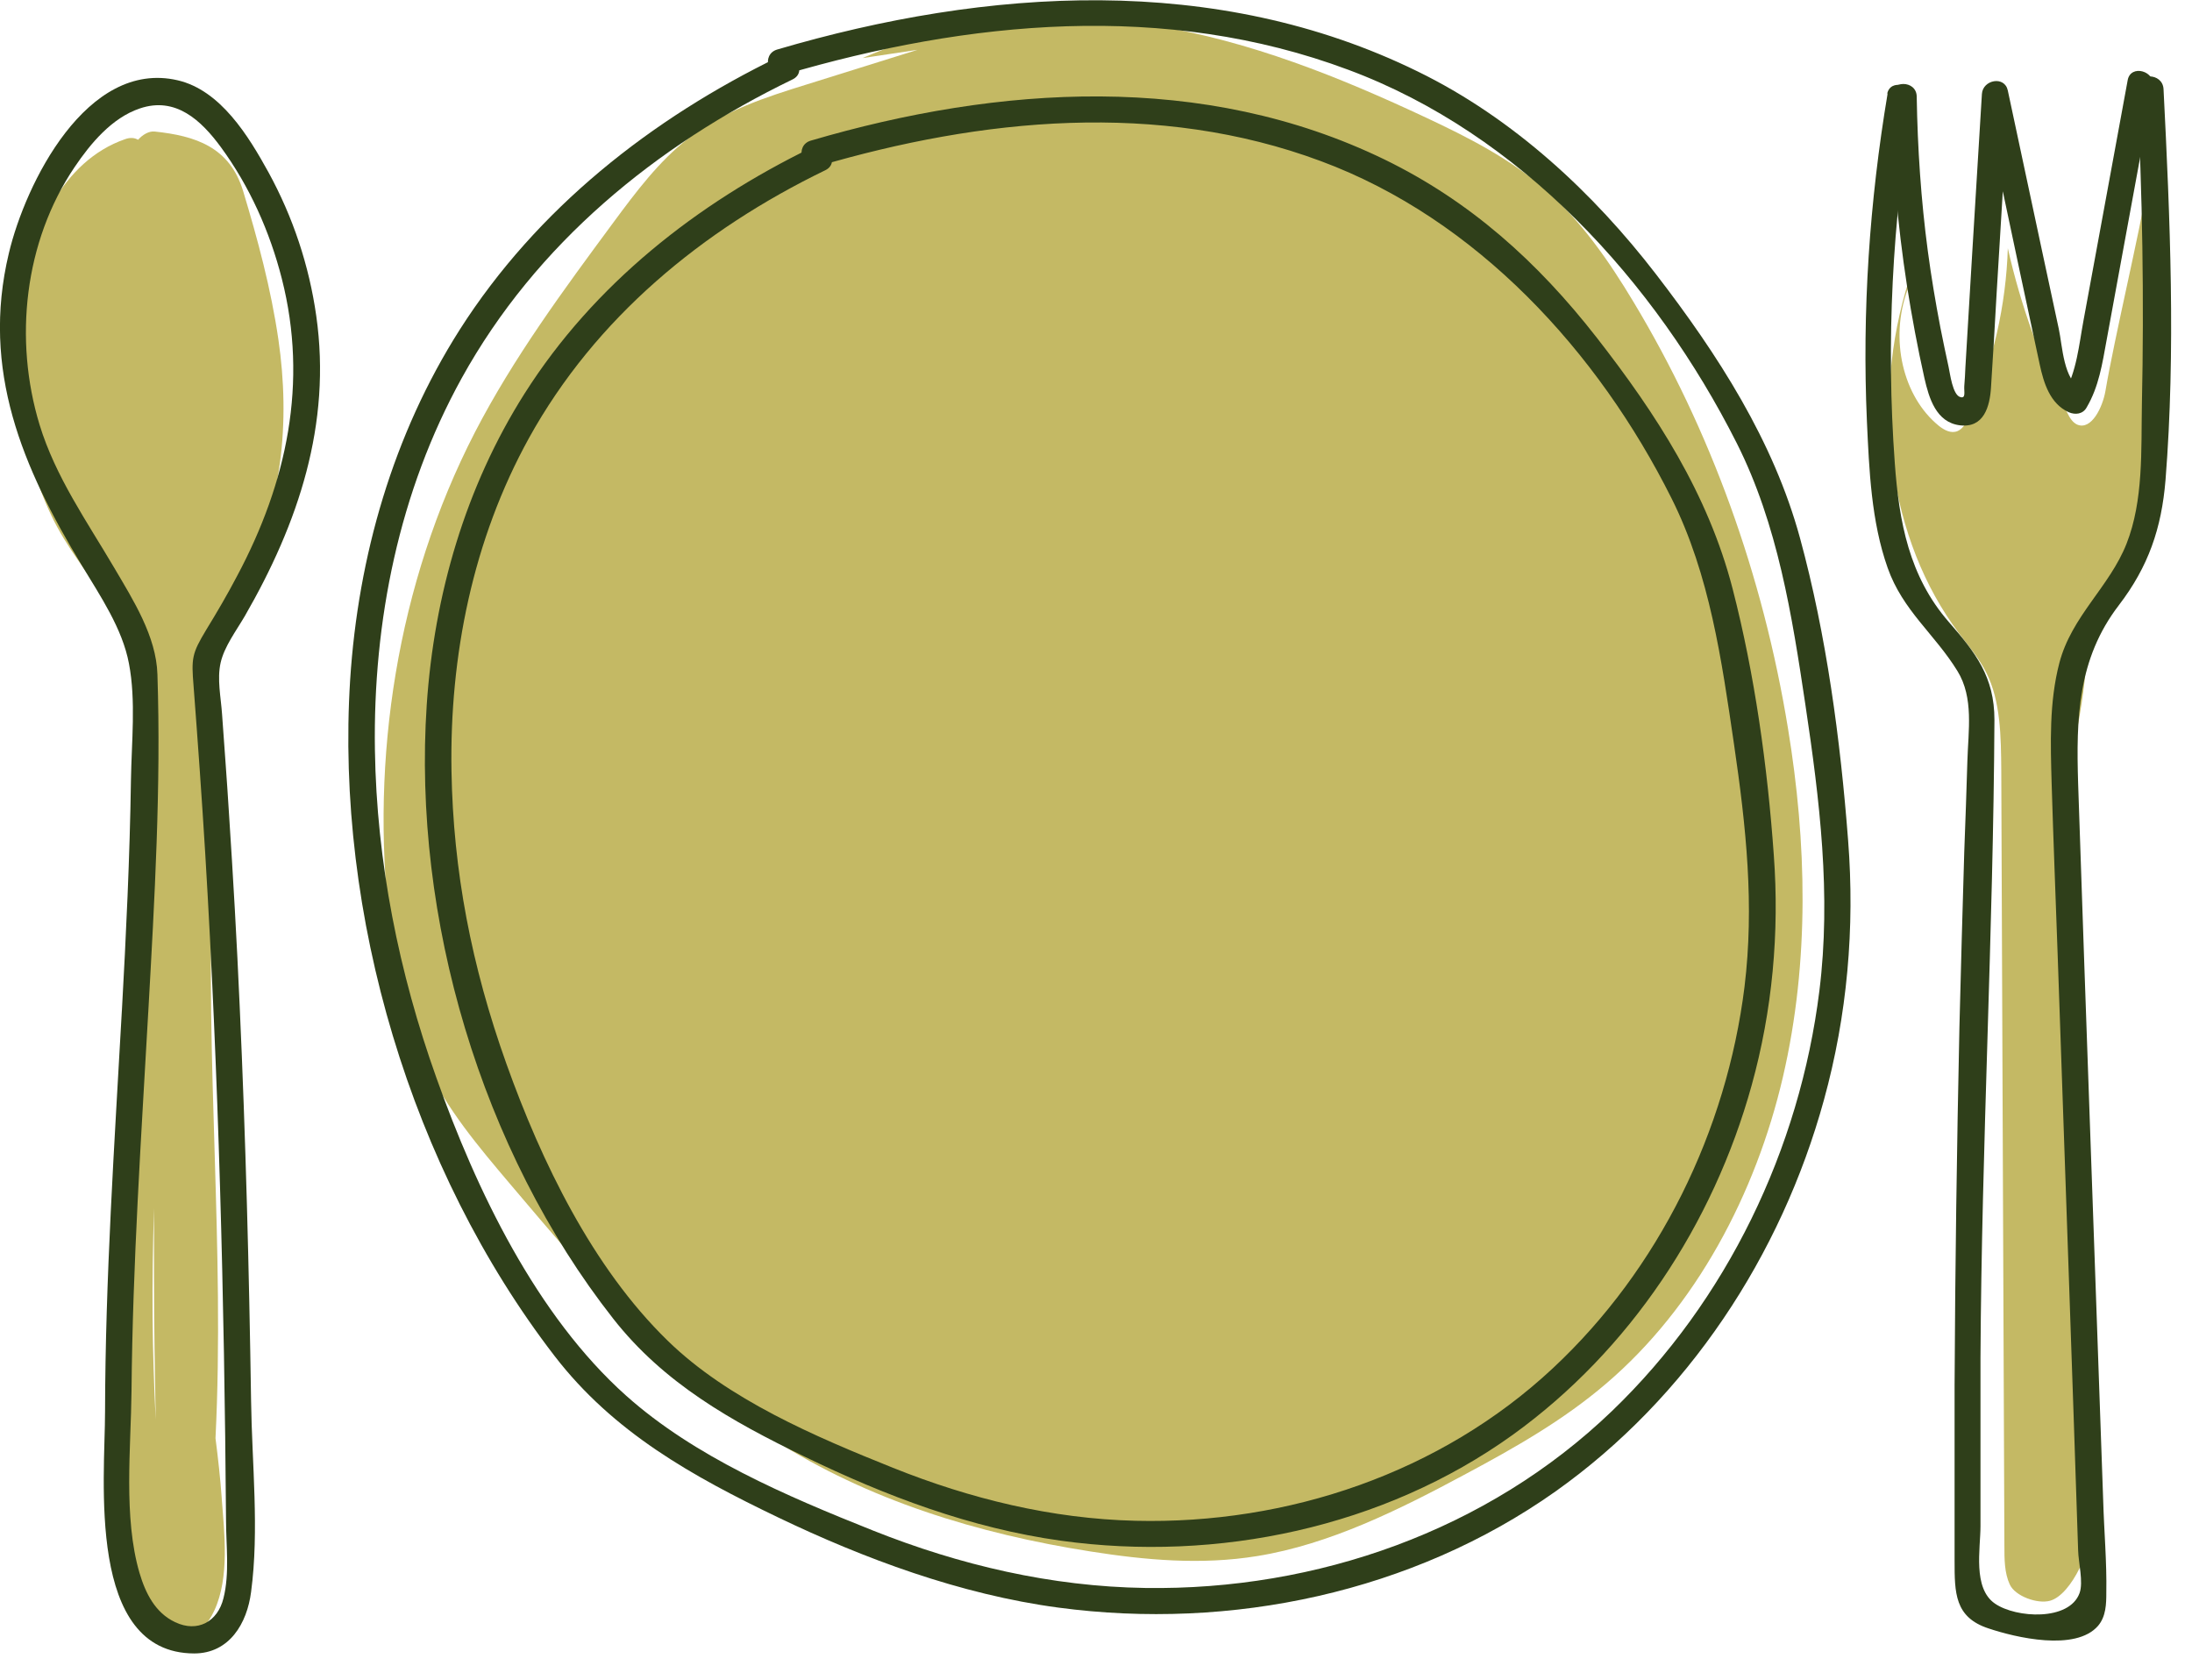
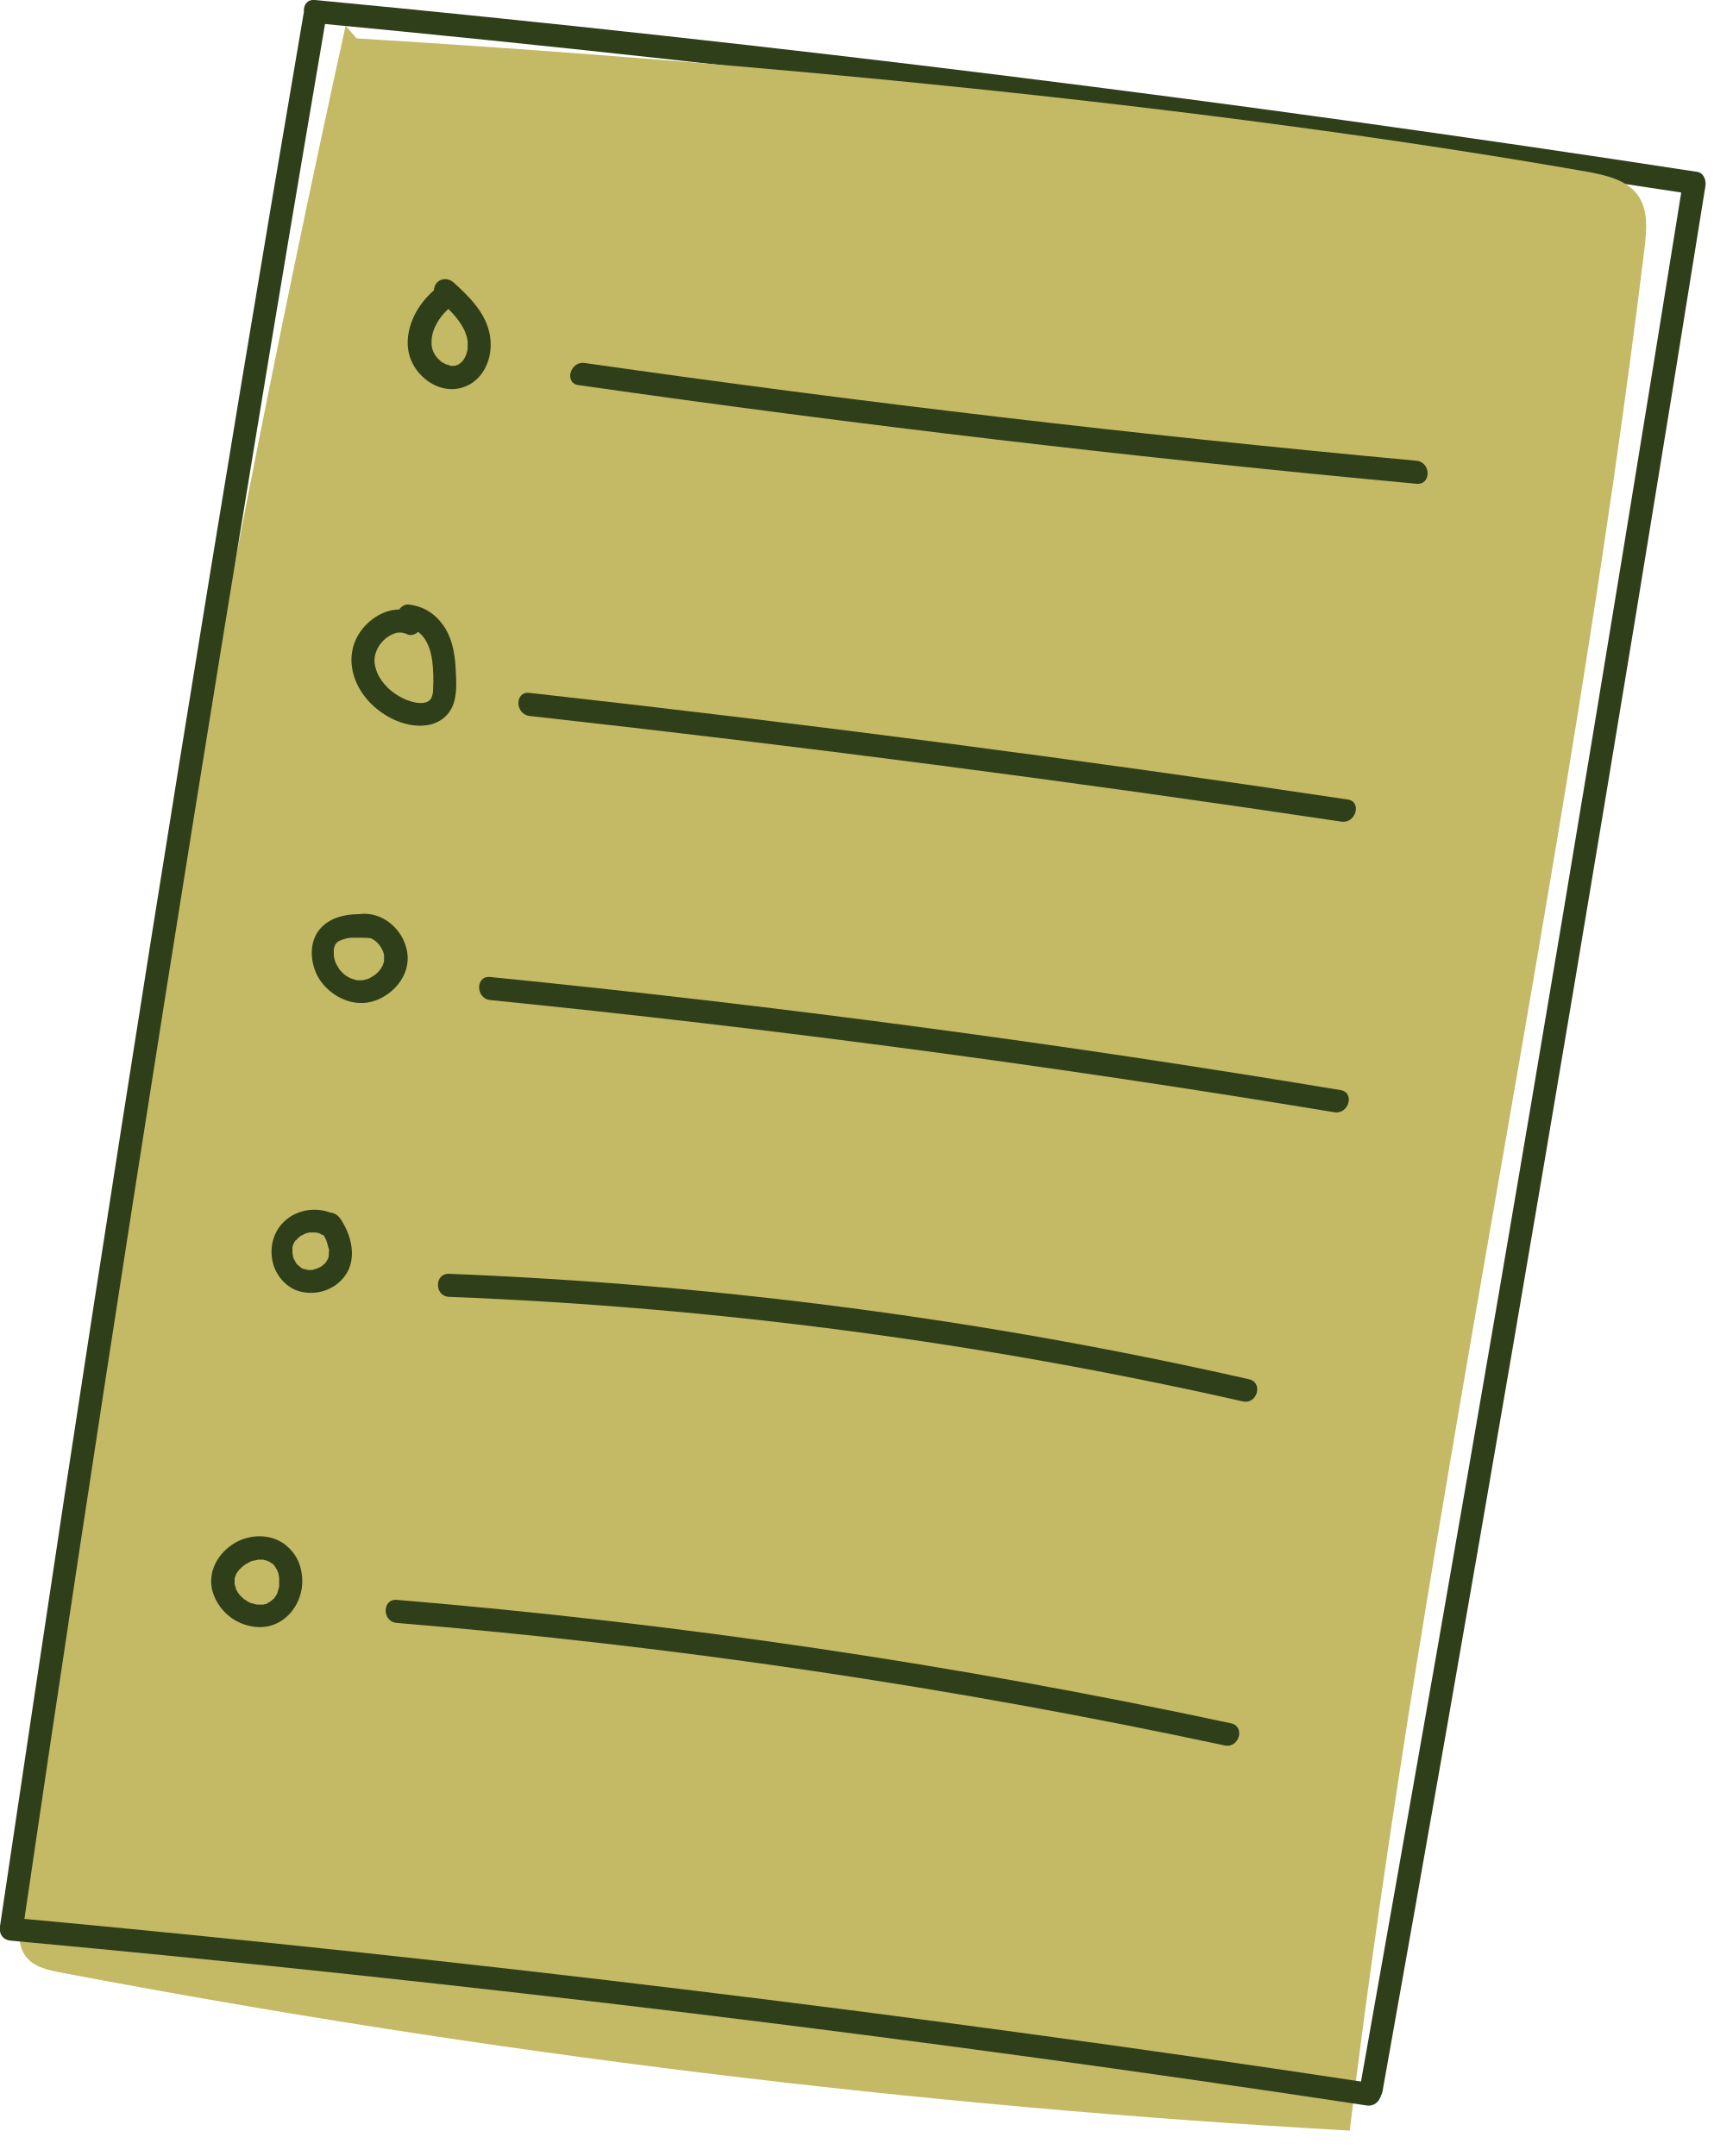
- <svg xmlns="http://www.w3.org/2000/svg" width="77" height="59" viewBox="0 0 77 59" fill="none">
-   <path d="M67.07 9.8C65.68 14.14 66.35 18.96 68.81 22.24C69.15 22.69 69.52 23.12 69.78 23.64C70.28 24.64 70.29 25.88 70.3 27.06C70.34 36.14 70.37 45.22 70.41 54.3C70.41 54.77 70.41 55.25 70.6 55.66C70.79 56.07 71.57 56.35 72.01 56.23C72.78 56.02 73.53 54.31 73.46 53.49C72.78 45.45 72.84 37.45 72.53 29.34C72.46 27.47 73.21 25.09 73.28 23.21C73.31 22.56 73.05 22.23 73.36 21.64C73.61 21.17 73.96 20.74 74.3 20.34C75.75 18.61 75.95 16.2 76.08 13.99C76.21 11.78 75.05 8.58 75.46 6.38C75.14 8.26 74.28 11.85 73.96 13.73C73.86 14.31 73.47 15.11 72.98 14.92C72.81 14.85 72.7 14.67 72.62 14.5C71.69 12.7 70.99 10.75 70.53 8.72C70.47 10.71 70.01 12.74 69.18 14.61C69.09 14.82 68.97 15.05 68.77 15.14C68.54 15.24 68.3 15.11 68.11 14.96C66.84 13.93 66.37 11.91 67.01 10.17" fill="#C4B964" />
-   <path d="M32.23 1.75L28.36 2.96C26.91 3.41 25.43 3.88 24.18 4.86C23.15 5.66 22.34 6.74 21.55 7.81C19.8 10.18 18.04 12.56 16.68 15.19C13.93 20.53 13.02 26.68 13.68 32.37C13.89 34.12 14.24 35.86 14.96 37.39C15.7 38.97 16.81 40.28 17.91 41.58C20.71 44.89 23.56 48.24 27.16 50.56C30.49 52.7 34.36 53.88 38.32 54.5C40.23 54.8 42.19 54.98 44.16 54.66C46.7 54.25 49.14 53.04 51.5 51.77C53.2 50.86 54.9 49.9 56.41 48.61C59.58 45.91 61.68 41.92 62.63 37.83C63.58 33.74 63.46 29.56 62.81 25.6C61.93 20.2 60.08 15.09 57.39 10.62C56.51 9.15 55.52 7.73 54.25 6.63C53.02 5.56 51.56 4.82 50.09 4.13C47.06 2.71 43.91 1.44 40.56 0.9C37.21 0.36 33.62 0.58 30.3 2.04" fill="#C4B964" />
-   <path d="M7.79 52.64C7.74 51.93 7.66 51.22 7.57 50.52C7.9 43.87 7.2 37.29 7.47 30.64C7.55 29.42 7.64 28.21 7.73 26.99C7.76 26.52 7.45 26.28 7.11 26.28C7.17 25.4 7.25 24.53 7.36 23.66C7.45 22.94 7.58 22.24 7.74 21.54C8.01 21.19 8.24 20.82 8.41 20.52C9.96 17.86 10.19 14.75 9.78 11.93C9.52 10.14 9.05 8.4 8.54 6.71C8.07 5.16 6.86 4.77 5.43 4.62C5.23 4.6 5.01 4.73 4.85 4.91C4.73 4.84 4.58 4.82 4.39 4.89C2.18 5.66 1.11 8.12 0.76 10.36C0.34 13.05 0.72 15.81 1.8 18.1C2.33 19.22 3.09 20.13 3.76 21.13C3.92 21.51 4.12 21.88 4.37 22.19C4.78 23.06 5.03 24.03 5.17 25.01C5.6 28.01 5 31.15 4.65 34.22C3.93 40.5 3.69 46.94 4.29 53.08C4.41 54.33 4.64 55.6 5.22 56.65C5.5 57.16 5.79 57.74 6.46 57.58C6.95 57.46 7.31 57.05 7.53 56.57C8.07 55.4 7.88 53.84 7.79 52.66V52.64ZM7.32 9.95C7.32 9.95 7.32 9.95 7.32 9.94C7.32 9.94 7.32 9.94 7.32 9.95ZM5.41 42.44C5.41 43.25 5.41 44.06 5.41 44.88C5.41 46.55 5.44 48.21 5.47 49.87C5.41 48.68 5.37 47.49 5.36 46.3C5.35 45.02 5.37 43.73 5.41 42.44Z" fill="#C4B964" />
-   <path d="M5.21 35.52C5.43 31.59 5.66 27.63 5.53 23.69C5.49 22.35 4.68 21.08 4.01 19.94C3.05 18.31 1.95 16.75 1.39 14.92C0.48 11.93 0.85 8.49 2.62 5.87C3.18 5.04 3.93 4.14 4.91 3.81C6.17 3.38 7.07 4.23 7.76 5.17C8.77 6.55 9.48 8.14 9.9 9.79C10.83 13.44 10.08 16.95 8.33 20.23C7.99 20.88 7.62 21.51 7.24 22.13C6.74 22.96 6.72 23.12 6.8 24.1C6.95 26.06 7.09 28.03 7.21 29.99C7.68 37.78 7.88 45.58 7.94 53.39C7.94 54.28 8.07 55.27 7.85 56.14C7.65 56.96 6.94 57.36 6.15 56.98C5.45 56.65 5.11 55.96 4.9 55.25C4.33 53.3 4.6 50.86 4.62 48.86C4.66 44.41 4.96 39.96 5.21 35.51C5.24 34.91 4.32 34.92 4.28 35.51C4.02 40.2 3.7 44.9 3.69 49.6C3.69 51.93 3.02 58.07 6.82 58.08C8.06 58.08 8.68 57.02 8.82 55.92C9.11 53.75 8.85 51.4 8.82 49.21C8.75 44.59 8.63 39.97 8.42 35.35C8.32 33.07 8.19 30.8 8.04 28.52C7.97 27.37 7.88 26.23 7.8 25.08C7.76 24.5 7.62 23.85 7.75 23.28C7.88 22.71 8.29 22.17 8.6 21.64C10.48 18.38 11.65 14.9 11.11 11.1C10.86 9.33 10.29 7.62 9.43 6.05C8.73 4.78 7.75 3.17 6.24 2.82C3.05 2.08 0.89 6.45 0.31 8.9C-0.67 13 0.79 16.43 2.88 19.87C3.52 20.93 4.3 22.08 4.53 23.31C4.78 24.61 4.62 26.08 4.6 27.4C4.56 30.11 4.43 32.82 4.28 35.53C4.25 36.13 5.17 36.12 5.21 35.53V35.52Z" fill="#2F3F1A" />
-   <path d="M66.31 3.27C65.67 7.08 65.41 10.93 65.58 14.79C65.66 16.51 65.73 18.31 66.31 19.95C66.84 21.45 67.96 22.27 68.76 23.57C69.34 24.51 69.14 25.67 69.11 26.72C69.08 27.77 69.04 28.85 69 29.92C68.94 31.97 68.88 34.02 68.83 36.08C68.74 40.27 68.68 44.46 68.66 48.65C68.66 50.71 68.66 52.76 68.66 54.82C68.66 55.95 68.66 56.81 69.85 57.2C70.8 57.52 72.91 58.02 73.7 57.11C73.98 56.78 73.99 56.34 73.99 55.94C74.01 54.87 73.91 53.77 73.88 52.7C73.59 44.31 73.28 35.92 73 27.52C72.93 25.23 72.98 23.15 74.43 21.26C75.47 19.9 75.93 18.56 76.07 16.86C76.43 12.32 76.23 7.67 76 3.13C75.97 2.54 75.04 2.53 75.07 3.13C75.26 6.82 75.32 10.51 75.24 14.2C75.21 15.8 75.3 17.58 74.7 19.1C74.1 20.62 72.77 21.64 72.34 23.29C71.98 24.67 72.03 26.12 72.07 27.53C72.13 29.52 72.21 31.52 72.28 33.51C72.41 37.25 72.54 40.99 72.67 44.73C72.73 46.48 72.79 48.22 72.85 49.97C72.88 50.97 72.92 51.96 72.95 52.96C72.97 53.46 72.98 53.96 73 54.46C73.01 54.88 73.19 55.58 73.05 55.96C72.69 56.95 70.82 56.84 70.08 56.33C69.29 55.79 69.57 54.4 69.57 53.61C69.57 51.64 69.57 49.66 69.57 47.69C69.61 40.22 70.02 32.75 70.06 25.29C70.06 23.77 69.4 22.93 68.45 21.84C67.06 20.24 66.71 18.33 66.56 16.27C66.25 12.03 66.47 7.75 67.18 3.56C67.28 2.98 66.39 2.73 66.29 3.31L66.31 3.27Z" fill="#2F3F1A" />
-   <path d="M66.42 3.42C66.46 5.64 66.65 7.85 66.99 10.05C67.16 11.13 67.36 12.21 67.6 13.28C67.76 13.98 68.01 14.84 68.85 14.94C69.69 15.04 69.9 14.28 69.94 13.6C70.01 12.48 70.08 11.37 70.14 10.25C70.28 7.94 70.42 5.63 70.56 3.32L69.65 3.44C70.1 5.53 70.55 7.62 70.99 9.72C71.21 10.75 71.43 11.78 71.65 12.8C71.79 13.45 72.01 14.18 72.67 14.48C72.9 14.58 73.17 14.55 73.3 14.31C73.73 13.58 73.85 12.77 74 11.95C74.18 10.95 74.37 9.95 74.55 8.95C74.91 6.99 75.27 5.03 75.63 3.07C75.74 2.49 74.84 2.24 74.74 2.82C74.39 4.71 74.05 6.59 73.7 8.48C73.53 9.4 73.36 10.33 73.19 11.25C73.03 12.11 72.95 13.06 72.5 13.83L73.13 13.66C72.48 13.37 72.45 12.14 72.32 11.55L71.73 8.8C71.33 6.93 70.93 5.06 70.53 3.18C70.42 2.65 69.65 2.8 69.62 3.3C69.51 5.16 69.39 7.02 69.28 8.88C69.23 9.77 69.17 10.67 69.12 11.56L69.04 12.9C69.03 13.12 69.02 13.35 69 13.57C68.99 13.76 69.06 14 68.87 13.95C68.59 13.89 68.5 13.11 68.45 12.89C68.35 12.43 68.25 11.96 68.16 11.5C67.99 10.61 67.84 9.72 67.72 8.82C67.48 7.02 67.36 5.21 67.33 3.4C67.33 2.8 66.39 2.8 66.4 3.4L66.42 3.42Z" fill="#2F3F1A" />
-   <path d="M28.73 5.84C34.48 4.15 40.68 3.53 46.4 5.66C51.87 7.69 56.14 12.35 58.72 17.51C60.06 20.19 60.48 23.2 60.91 26.13C61.34 29.06 61.63 31.8 61.28 34.67C60.65 39.72 58.28 44.58 54.55 48.06C50.61 51.74 45.24 53.55 39.89 53.42C36.95 53.35 34.09 52.65 31.37 51.56C28.65 50.47 25.57 49.16 23.45 47.09C20.81 44.52 19.02 40.81 17.79 37.37C16.56 33.93 15.92 30.59 15.86 27.09C15.79 23.04 16.61 18.96 18.58 15.39C20.92 11.16 24.68 8.07 28.99 5.98C29.53 5.72 29.06 4.92 28.52 5.18C24.47 7.15 20.86 9.99 18.43 13.82C16.35 17.1 15.25 20.9 14.99 24.76C14.49 32.24 16.9 40.41 21.54 46.32C23.32 48.59 25.69 49.92 28.25 51.16C31.11 52.55 34.1 53.68 37.27 54.12C42.77 54.88 48.6 53.66 53.14 50.4C57.26 47.43 60.18 43 61.53 38.13C62.26 35.5 62.51 32.76 62.31 30.04C62.09 26.93 61.64 23.69 60.86 20.67C60 17.35 58.18 14.54 56.09 11.86C54 9.18 51.63 7.06 48.63 5.6C42.28 2.52 35.09 3 28.48 4.94C27.91 5.11 28.15 6 28.73 5.83V5.84Z" fill="#2F3F1A" />
-   <path d="M27.56 2.62C34.02 0.72 40.94 0.05 47.36 2.45C53.41 4.7 58.14 9.88 61.01 15.57C62.45 18.43 62.95 21.62 63.42 24.76C63.92 28.1 64.33 31.44 63.91 34.81C63.22 40.36 60.66 45.69 56.62 49.57C52.25 53.77 46.25 55.87 40.23 55.78C36.93 55.73 33.72 54.98 30.66 53.76C27.6 52.54 24.4 51.17 22 49.03C18.84 46.21 16.73 41.8 15.33 37.86C14.01 34.17 13.23 30.27 13.17 26.35C13.1 21.82 14.02 17.26 16.22 13.28C18.83 8.56 23.03 5.12 27.84 2.79C28.38 2.53 27.91 1.73 27.37 1.99C22.87 4.17 18.86 7.33 16.15 11.58C13.81 15.26 12.58 19.54 12.3 23.88C11.78 32.13 14.43 41.07 19.48 47.63C21.55 50.32 24.33 51.86 27.33 53.3C30.33 54.74 33.73 56.01 37.18 56.47C43.24 57.28 49.62 55.94 54.64 52.39C59.28 49.1 62.57 44.1 64.07 38.64C64.89 35.67 65.16 32.59 64.92 29.52C64.65 25.99 64.16 22.31 63.23 18.9C62.3 15.49 60.35 12.46 58.17 9.63C55.99 6.8 53.18 4.16 49.8 2.51C42.72 -0.96 34.68 -0.43 27.3 1.74C26.73 1.91 26.97 2.8 27.55 2.63L27.56 2.62Z" fill="#2F3F1A" />
+ <svg xmlns="http://www.w3.org/2000/svg" width="58" height="73" viewBox="0 0 58 73" fill="none">
+   <path d="M10.66 0.78C26.24 2.26 41.78 4.19 57.25 6.57L56.98 6.09C54.3 22.81 51.51 39.52 48.59 56.2C47.75 61 46.9 65.8 46.05 70.6C45.96 71.09 46.71 71.3 46.8 70.81C49.78 54.14 52.64 37.44 55.39 20.73C56.18 15.92 56.96 11.11 57.73 6.3C57.76 6.11 57.68 5.86 57.46 5.82C41.92 3.43 26.31 1.49 10.66 -1.57503e-05C10.16 -0.05 10.16 0.73 10.66 0.78Z" fill="#2F3F1A" />
+   <path d="M11.7 0.87C7.05 22.02 3.38 43.38 0.69 64.86C0.63 65.33 0.59 65.86 0.87 66.24C1.14 66.6 1.63 66.71 2.07 66.79C16.47 69.53 31.05 71.32 45.69 72.14C48.27 50.93 53.09 29.6 55.67 8.39C55.74 7.8 55.8 7.15 55.47 6.65C55.1 6.09 54.36 5.93 53.7 5.81C40.67 3.53 25.27 2.1 12.07 1.3" fill="#C4B964" />
+   <path d="M10.27 0.5C7.42 17.22 4.72 33.97 2.17 50.74C1.44 55.56 0.72 60.39 -0 65.22C-0.04 65.49 0.1 65.69 0.38 65.71C15.73 67.12 31.03 68.98 46.27 71.29C46.76 71.36 46.97 70.61 46.48 70.54C31.17 68.22 15.8 66.35 0.38 64.93L0.76 65.42C3.22 48.65 5.84 31.89 8.6 15.15C9.39 10.33 10.2 5.52 11.02 0.71C11.1 0.22 10.35 0.01 10.27 0.5Z" fill="#2F3F1A" />
+   <path d="M14.75 9.78C14.25 10.19 13.88 10.77 13.81 11.42C13.74 12.07 14.05 12.63 14.57 12.96C15.09 13.29 15.74 13.24 16.17 12.81C16.57 12.41 16.69 11.78 16.56 11.24C16.4 10.55 15.86 10.02 15.35 9.56C15.19 9.42 14.95 9.41 14.8 9.56C14.66 9.7 14.64 9.97 14.8 10.11C15.16 10.43 15.51 10.75 15.72 11.18C15.75 11.25 15.78 11.33 15.81 11.43C15.81 11.46 15.83 11.58 15.83 11.51C15.83 11.56 15.83 11.61 15.83 11.66C15.83 11.71 15.83 11.76 15.83 11.81C15.83 11.74 15.83 11.85 15.82 11.87C15.81 11.92 15.79 11.97 15.78 12.01C15.78 12.03 15.77 12.04 15.76 12.06C15.79 11.99 15.74 12.09 15.74 12.1C15.72 12.14 15.7 12.17 15.67 12.21C15.71 12.17 15.63 12.26 15.67 12.21C15.66 12.22 15.65 12.24 15.63 12.25C15.61 12.27 15.6 12.28 15.58 12.3C15.56 12.31 15.54 12.32 15.52 12.34C15.46 12.38 15.54 12.34 15.5 12.35C15.46 12.37 15.41 12.38 15.37 12.39C15.43 12.38 15.31 12.39 15.29 12.39C15.28 12.39 15.21 12.39 15.29 12.39C15.27 12.39 15.24 12.39 15.22 12.37C15.2 12.37 15.08 12.32 15.13 12.35C15.08 12.33 15.04 12.3 14.99 12.28C14.97 12.27 14.95 12.25 14.93 12.24C14.84 12.16 14.79 12.11 14.74 12.04C14.64 11.88 14.6 11.75 14.61 11.55C14.61 11.34 14.69 11.11 14.81 10.91C14.94 10.68 15.12 10.5 15.33 10.33C15.49 10.2 15.47 9.92 15.33 9.78C15.17 9.62 14.94 9.65 14.78 9.78H14.75Z" fill="#2F3F1A" />
+   <path d="M19.59 13.04C29.02 14.39 38.47 15.5 47.95 16.38C48.45 16.43 48.45 15.65 47.95 15.6C38.54 14.73 29.15 13.63 19.79 12.29C19.3 12.22 19.09 12.97 19.58 13.04H19.59Z" fill="#2F3F1A" />
+   <path d="M13.99 20.72C13.27 20.44 12.48 20.89 12.12 21.51C11.71 22.22 11.9 23.05 12.4 23.65C12.86 24.21 13.67 24.65 14.41 24.56C14.87 24.51 15.24 24.22 15.37 23.77C15.48 23.39 15.44 22.95 15.42 22.56C15.39 22.08 15.29 21.58 15.01 21.18C14.73 20.78 14.33 20.52 13.83 20.47C13.62 20.45 13.44 20.66 13.44 20.86C13.44 21.09 13.62 21.23 13.83 21.25C14.01 21.27 14.21 21.41 14.34 21.58C14.51 21.8 14.59 22.09 14.63 22.36C14.67 22.68 14.68 23.01 14.66 23.34C14.66 23.55 14.6 23.73 14.42 23.78C14.22 23.84 13.97 23.78 13.74 23.69C13.53 23.6 13.29 23.45 13.12 23.28C12.95 23.11 12.81 22.91 12.74 22.7C12.66 22.46 12.65 22.28 12.74 22.05C12.81 21.85 12.99 21.64 13.18 21.53C13.28 21.47 13.37 21.44 13.46 21.42C13.46 21.42 13.61 21.42 13.6 21.42C13.62 21.42 13.74 21.45 13.79 21.48C13.99 21.56 14.22 21.4 14.27 21.21C14.33 20.99 14.2 20.81 14 20.73L13.99 20.72Z" fill="#2F3F1A" />
+   <path d="M17.91 24.24C27.1 25.26 36.26 26.45 45.41 27.82C45.9 27.89 46.11 27.14 45.62 27.07C36.41 25.69 27.17 24.49 17.92 23.46C17.42 23.4 17.43 24.18 17.92 24.24H17.91Z" fill="#2F3F1A" />
+   <path d="M12.62 30.97C12.04 30.92 11.37 30.94 10.92 31.36C10.4 31.84 10.48 32.71 10.87 33.24C11.26 33.77 11.99 34.12 12.67 33.89C13.3 33.68 13.83 33.08 13.8 32.39C13.76 31.61 13.08 30.91 12.28 30.94C12.08 30.94 11.88 31.11 11.89 31.33C11.89 31.53 12.06 31.73 12.28 31.72C12.31 31.72 12.35 31.72 12.38 31.72C12.45 31.73 12.4 31.72 12.38 31.72C12.44 31.73 12.49 31.74 12.54 31.76C12.61 31.78 12.56 31.76 12.54 31.76C12.57 31.77 12.6 31.79 12.63 31.81C12.65 31.82 12.67 31.83 12.69 31.85C12.76 31.9 12.66 31.82 12.72 31.87C12.76 31.91 12.8 31.95 12.84 31.99C12.91 32.07 12.82 31.95 12.85 32.01C12.87 32.03 12.88 32.06 12.9 32.08C12.91 32.1 12.92 32.12 12.93 32.14C12.93 32.14 12.98 32.25 12.95 32.17C12.97 32.22 12.99 32.28 13 32.33C13 32.35 13.01 32.45 13 32.36C13 32.38 13 32.41 13 32.43C13 32.46 13 32.49 13 32.52C13 32.58 13.02 32.44 13 32.54C12.99 32.6 12.97 32.65 12.95 32.7C12.97 32.63 12.95 32.69 12.95 32.7C12.93 32.73 12.91 32.77 12.89 32.8C12.87 32.82 12.86 32.85 12.84 32.87C12.8 32.91 12.76 32.95 12.72 32.99C12.64 33.06 12.76 32.97 12.7 33C12.68 33.02 12.65 33.03 12.63 33.05C12.61 33.06 12.59 33.07 12.57 33.09C12.56 33.09 12.45 33.15 12.49 33.13C12.54 33.11 12.44 33.15 12.44 33.15C12.42 33.15 12.4 33.16 12.37 33.17C12.34 33.17 12.3 33.19 12.27 33.19C12.35 33.19 12.29 33.19 12.27 33.19C12.21 33.19 12.16 33.19 12.1 33.19C12.08 33.19 12.02 33.19 12.1 33.19C12.06 33.19 12.02 33.17 11.98 33.16C11.96 33.16 11.82 33.1 11.9 33.14C11.85 33.12 11.8 33.09 11.75 33.06C11.73 33.04 11.7 33.03 11.68 33.01C11.63 32.97 11.74 33.07 11.66 33C11.61 32.96 11.57 32.91 11.53 32.87C11.52 32.86 11.47 32.8 11.51 32.85C11.5 32.83 11.48 32.81 11.47 32.79C11.44 32.74 11.41 32.69 11.38 32.64C11.38 32.64 11.34 32.54 11.36 32.59C11.38 32.64 11.34 32.54 11.34 32.54C11.32 32.48 11.31 32.42 11.3 32.36C11.29 32.3 11.3 32.45 11.3 32.34C11.3 32.31 11.3 32.29 11.3 32.26C11.3 32.22 11.3 32.18 11.3 32.14C11.3 32.16 11.29 32.19 11.3 32.12C11.3 32.13 11.33 32.01 11.32 32.05C11.31 32.09 11.35 32 11.34 32C11.35 31.98 11.37 31.96 11.38 31.94C11.4 31.92 11.39 31.92 11.36 31.96C11.37 31.95 11.39 31.93 11.4 31.92C11.41 31.91 11.43 31.89 11.44 31.88C11.37 31.94 11.44 31.88 11.45 31.88C11.47 31.86 11.5 31.85 11.53 31.84C11.55 31.83 11.63 31.8 11.55 31.83C11.66 31.79 11.77 31.76 11.88 31.75C11.79 31.76 11.87 31.75 11.89 31.75C11.93 31.75 11.97 31.75 12.01 31.75C12.07 31.75 12.12 31.75 12.18 31.75C12.31 31.75 12.44 31.75 12.57 31.77C12.77 31.79 12.97 31.58 12.96 31.38C12.95 31.15 12.79 31.01 12.57 30.99L12.62 30.97Z" fill="#2F3F1A" />
+   <path d="M16.58 33.86C26.15 34.82 35.68 36.09 45.17 37.66C45.66 37.74 45.87 36.99 45.38 36.91C35.83 35.32 26.22 34.04 16.59 33.08C16.09 33.03 16.1 33.81 16.59 33.86H16.58Z" fill="#2F3F1A" />
+   <path d="M11.38 41.15C10.9 40.88 10.28 40.9 9.82 41.2C9.32 41.53 9.11 42.1 9.22 42.68C9.32 43.2 9.73 43.66 10.25 43.75C10.8 43.85 11.37 43.64 11.69 43.18C12.1 42.6 11.89 41.79 11.51 41.25C11.39 41.08 11.16 40.99 10.98 41.11C10.82 41.22 10.72 41.46 10.84 41.64C10.91 41.74 10.97 41.84 11.02 41.94C11.02 41.96 11.04 41.98 11.05 41.99C11.09 42.08 11.02 41.91 11.05 42.01C11.07 42.08 11.09 42.14 11.11 42.21C11.11 42.23 11.12 42.26 11.13 42.28C11.16 42.36 11.13 42.31 11.13 42.28C11.15 42.33 11.13 42.4 11.13 42.45C11.13 42.47 11.13 42.52 11.13 42.53C11.15 42.5 11.14 42.46 11.13 42.51C11.13 42.54 11.12 42.57 11.11 42.59C11.11 42.61 11.1 42.63 11.09 42.64C11.07 42.68 11.08 42.68 11.09 42.63C11.09 42.66 11.04 42.72 11.03 42.74C11.03 42.75 11 42.77 11 42.79L11.03 42.75C11.03 42.75 11.01 42.77 11 42.78C10.97 42.81 10.92 42.84 10.9 42.87C10.92 42.83 10.96 42.83 10.92 42.85C10.89 42.87 10.87 42.88 10.84 42.9C10.82 42.91 10.8 42.92 10.78 42.93H10.76C10.76 42.93 10.73 42.95 10.79 42.93C10.76 42.93 10.72 42.96 10.68 42.97C10.64 42.98 10.59 42.99 10.55 43C10.65 42.97 10.6 43 10.56 43C10.54 43 10.51 43 10.49 43C10.47 43 10.44 43 10.42 43C10.37 43 10.35 42.97 10.43 43C10.39 42.98 10.34 42.98 10.3 42.97C10.29 42.97 10.27 42.96 10.26 42.96C10.34 43 10.18 42.93 10.26 42.96C10.24 42.95 10.22 42.94 10.2 42.93C10.19 42.93 10.17 42.91 10.16 42.9C10.13 42.88 10.13 42.88 10.18 42.92C10.16 42.89 10.12 42.86 10.09 42.84C10.07 42.82 10.06 42.81 10.04 42.79C10.09 42.87 9.98 42.73 10.04 42.79C10.02 42.76 10 42.72 9.98 42.69C9.98 42.67 9.96 42.64 9.95 42.63C9.97 42.69 9.98 42.7 9.96 42.66C9.96 42.65 9.95 42.63 9.94 42.62C9.93 42.58 9.92 42.54 9.91 42.5C9.91 42.48 9.91 42.46 9.9 42.44V42.5C9.9 42.5 9.9 42.47 9.9 42.45C9.9 42.4 9.9 42.36 9.9 42.31C9.9 42.29 9.9 42.28 9.9 42.26C9.9 42.22 9.9 42.23 9.9 42.29C9.9 42.27 9.9 42.26 9.9 42.24C9.9 42.19 9.92 42.15 9.94 42.11C9.97 42.03 9.9 42.19 9.94 42.11C9.94 42.1 9.95 42.08 9.96 42.07C9.97 42.05 9.98 42.03 10 42.01V41.99C10 41.99 10.03 41.96 10 42.01C10.02 42.01 10.08 41.92 10.1 41.91C10.11 41.9 10.15 41.88 10.15 41.86C10.1 41.9 10.1 41.9 10.13 41.88C10.14 41.88 10.16 41.86 10.17 41.85C10.19 41.84 10.29 41.8 10.3 41.78L10.25 41.8C10.25 41.8 10.28 41.79 10.3 41.78C10.33 41.77 10.36 41.76 10.39 41.75C10.41 41.75 10.44 41.74 10.46 41.73C10.48 41.73 10.49 41.73 10.51 41.73H10.45C10.45 41.73 10.57 41.73 10.62 41.73C10.64 41.73 10.67 41.73 10.69 41.73C10.77 41.73 10.6 41.71 10.69 41.73C10.74 41.74 10.79 41.75 10.84 41.77H10.86C10.86 41.77 10.89 41.79 10.83 41.77C10.83 41.78 10.9 41.81 10.92 41.81C11.1 41.91 11.35 41.86 11.45 41.67C11.55 41.48 11.5 41.25 11.31 41.14L11.38 41.15Z" fill="#2F3F1A" />
+   <path d="M15.19 43.91C24.24 44.26 33.23 45.45 42.07 47.45C42.56 47.56 42.77 46.81 42.28 46.7C33.38 44.68 24.32 43.49 15.2 43.13C14.7 43.11 14.7 43.89 15.2 43.91H15.19Z" fill="#2F3F1A" />
+   <path d="M9.55 52.23C9.03 51.9 8.32 51.97 7.83 52.32C7.3 52.69 6.99 53.35 7.23 53.99C7.47 54.63 8.05 55.05 8.72 55.09C9.39 55.13 9.93 54.68 10.14 54.08C10.25 53.77 10.26 53.43 10.18 53.11C10.1 52.76 9.89 52.47 9.6 52.26C9.44 52.14 9.16 52.23 9.07 52.4C8.96 52.6 9.03 52.8 9.21 52.93C9.17 52.9 9.17 52.89 9.21 52.93C9.23 52.95 9.25 52.97 9.27 52.99C9.29 53.01 9.3 53.03 9.32 53.04C9.35 53.07 9.29 53.01 9.29 53.01C9.29 53.02 9.31 53.04 9.32 53.06C9.35 53.1 9.37 53.14 9.39 53.18C9.43 53.26 9.37 53.12 9.39 53.18C9.39 53.21 9.41 53.23 9.42 53.26C9.43 53.31 9.44 53.36 9.45 53.41C9.46 53.48 9.45 53.33 9.45 53.4C9.45 53.43 9.45 53.46 9.45 53.49C9.45 53.54 9.45 53.58 9.45 53.63C9.45 53.65 9.45 53.74 9.45 53.67C9.45 53.6 9.45 53.69 9.45 53.71C9.44 53.76 9.43 53.81 9.41 53.86C9.41 53.88 9.39 53.9 9.39 53.93C9.38 53.97 9.41 53.89 9.41 53.89C9.4 53.9 9.39 53.93 9.39 53.94C9.37 53.98 9.35 54.02 9.32 54.06C9.32 54.06 9.31 54.08 9.3 54.09C9.27 54.14 9.31 54.07 9.32 54.07C9.3 54.08 9.28 54.11 9.27 54.13C9.24 54.16 9.18 54.19 9.16 54.23C9.16 54.23 9.23 54.18 9.19 54.2C9.19 54.2 9.17 54.21 9.16 54.22C9.13 54.24 9.11 54.25 9.08 54.27C9.07 54.27 9.06 54.27 9.05 54.29C9.01 54.31 9.09 54.27 9.08 54.28C9.08 54.28 9.02 54.3 9.01 54.31C8.98 54.31 8.95 54.32 8.92 54.33H8.88C8.88 54.33 8.97 54.33 8.91 54.33C8.86 54.33 8.8 54.33 8.75 54.33C8.73 54.33 8.65 54.33 8.71 54.33C8.77 54.33 8.67 54.33 8.65 54.32C8.6 54.31 8.55 54.29 8.5 54.28C8.41 54.25 8.55 54.31 8.49 54.28C8.46 54.27 8.44 54.25 8.41 54.24C8.36 54.21 8.31 54.18 8.27 54.15C8.32 54.2 8.21 54.11 8.27 54.15C8.24 54.13 8.22 54.11 8.19 54.08C8.18 54.07 8.08 53.98 8.09 53.97C8.09 53.97 8.15 54.05 8.1 53.99C8.1 53.98 8.09 53.97 8.08 53.96C8.06 53.94 8.05 53.91 8.03 53.88C8.01 53.85 8 53.83 7.99 53.8C7.97 53.76 8.01 53.83 8 53.84C8 53.84 7.99 53.81 7.99 53.8C7.97 53.74 7.96 53.68 7.94 53.63C7.93 53.59 7.94 53.67 7.94 53.67C7.94 53.67 7.94 53.64 7.94 53.63C7.94 53.6 7.94 53.58 7.94 53.55C7.94 53.55 7.95 53.47 7.94 53.46C7.94 53.46 7.92 53.54 7.94 53.5C7.94 53.48 7.94 53.47 7.94 53.45C7.94 53.42 7.99 53.33 7.99 53.3C7.99 53.3 7.95 53.37 7.97 53.34C7.97 53.33 7.98 53.32 7.99 53.31C8 53.28 8.02 53.25 8.04 53.23C8.05 53.21 8.07 53.19 8.08 53.17C8.12 53.11 8.03 53.22 8.08 53.17C8.12 53.13 8.16 53.09 8.2 53.05C8.2 53.05 8.22 53.03 8.23 53.03C8.29 52.98 8.23 53.04 8.22 53.03C8.23 53.03 8.28 52.99 8.29 52.98C8.34 52.95 8.39 52.92 8.45 52.89C8.46 52.89 8.47 52.89 8.48 52.87C8.52 52.85 8.41 52.89 8.45 52.88C8.48 52.88 8.51 52.86 8.54 52.85C8.58 52.84 8.68 52.83 8.72 52.81C8.72 52.81 8.63 52.81 8.68 52.81C8.7 52.81 8.71 52.81 8.73 52.81C8.76 52.81 8.79 52.81 8.81 52.81C8.84 52.81 8.87 52.81 8.91 52.81C8.97 52.81 8.83 52.79 8.91 52.81C8.97 52.82 9.03 52.84 9.08 52.86C9.13 52.87 9.09 52.86 9.08 52.86C9.02 52.84 9.08 52.86 9.1 52.87C9.13 52.89 9.16 52.9 9.18 52.92C9.35 53.03 9.62 52.96 9.71 52.78C9.81 52.59 9.75 52.37 9.57 52.25L9.55 52.23Z" fill="#2F3F1A" />
+   <path d="M13.42 54.95C22.85 55.73 32.21 57.12 41.46 59.1C41.95 59.2 42.16 58.45 41.67 58.35C32.35 56.35 22.92 54.96 13.43 54.17C12.93 54.13 12.93 54.91 13.43 54.95H13.42Z" fill="#2F3F1A" />
</svg>
